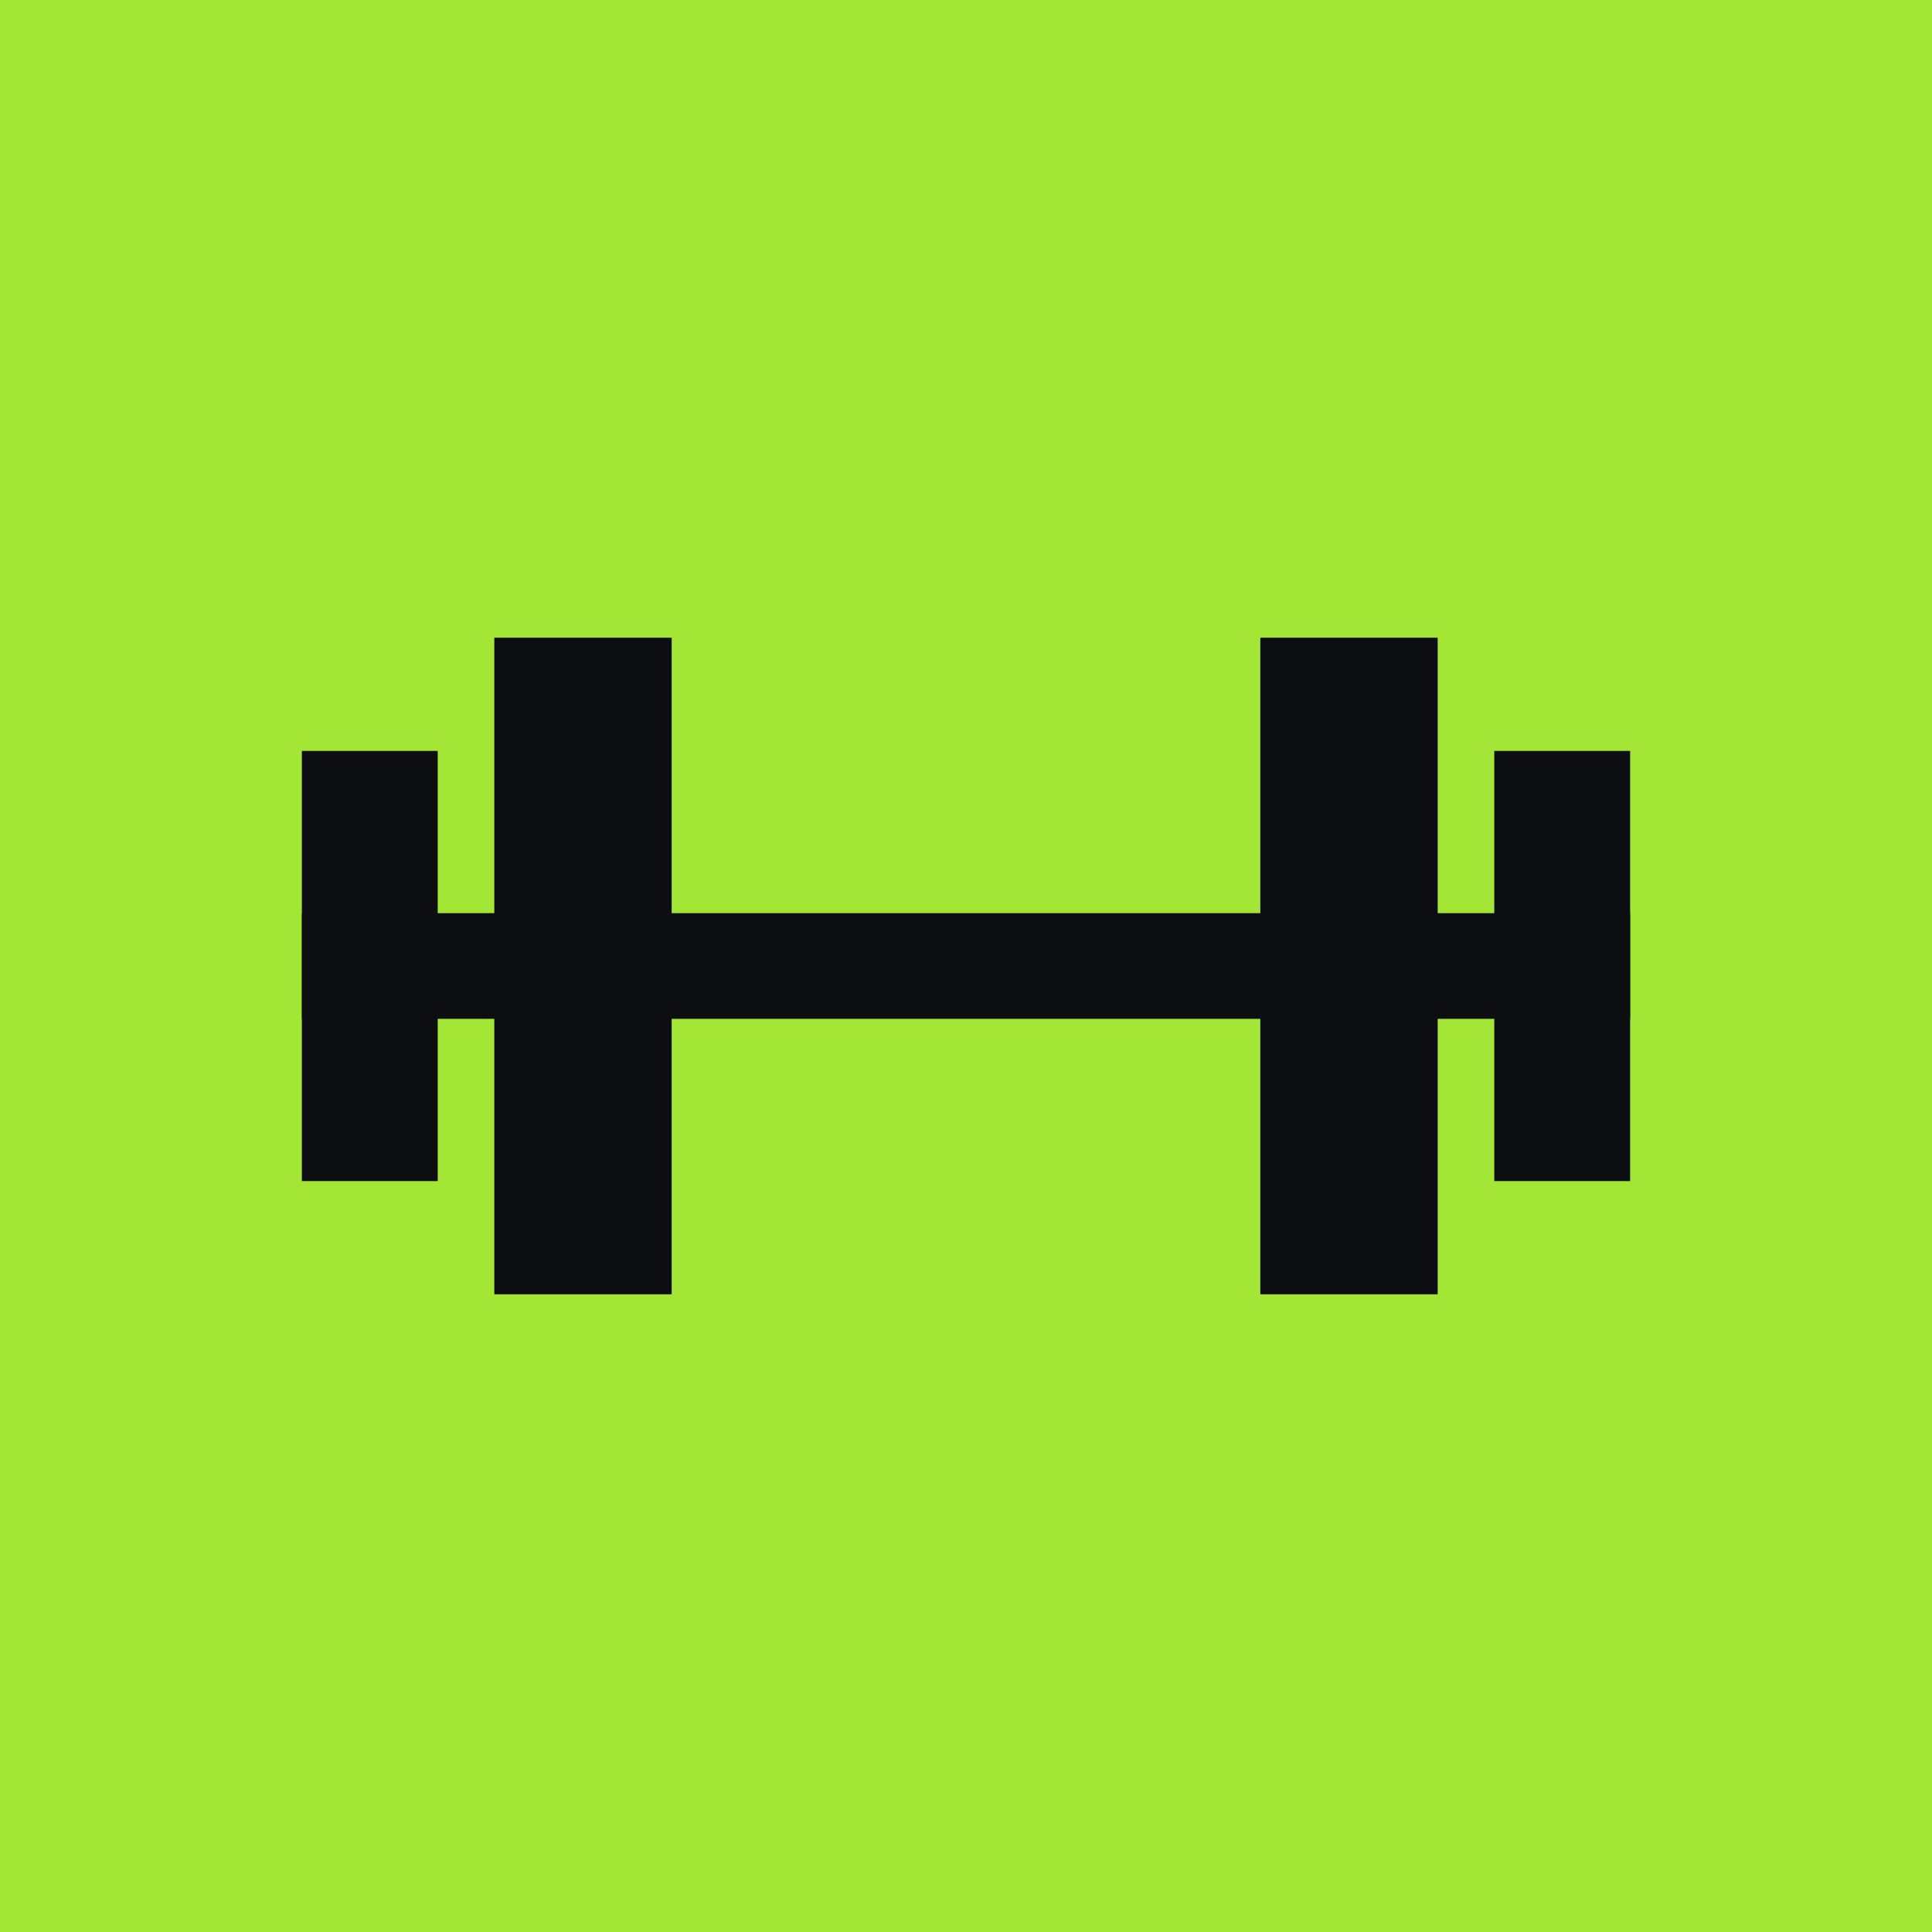
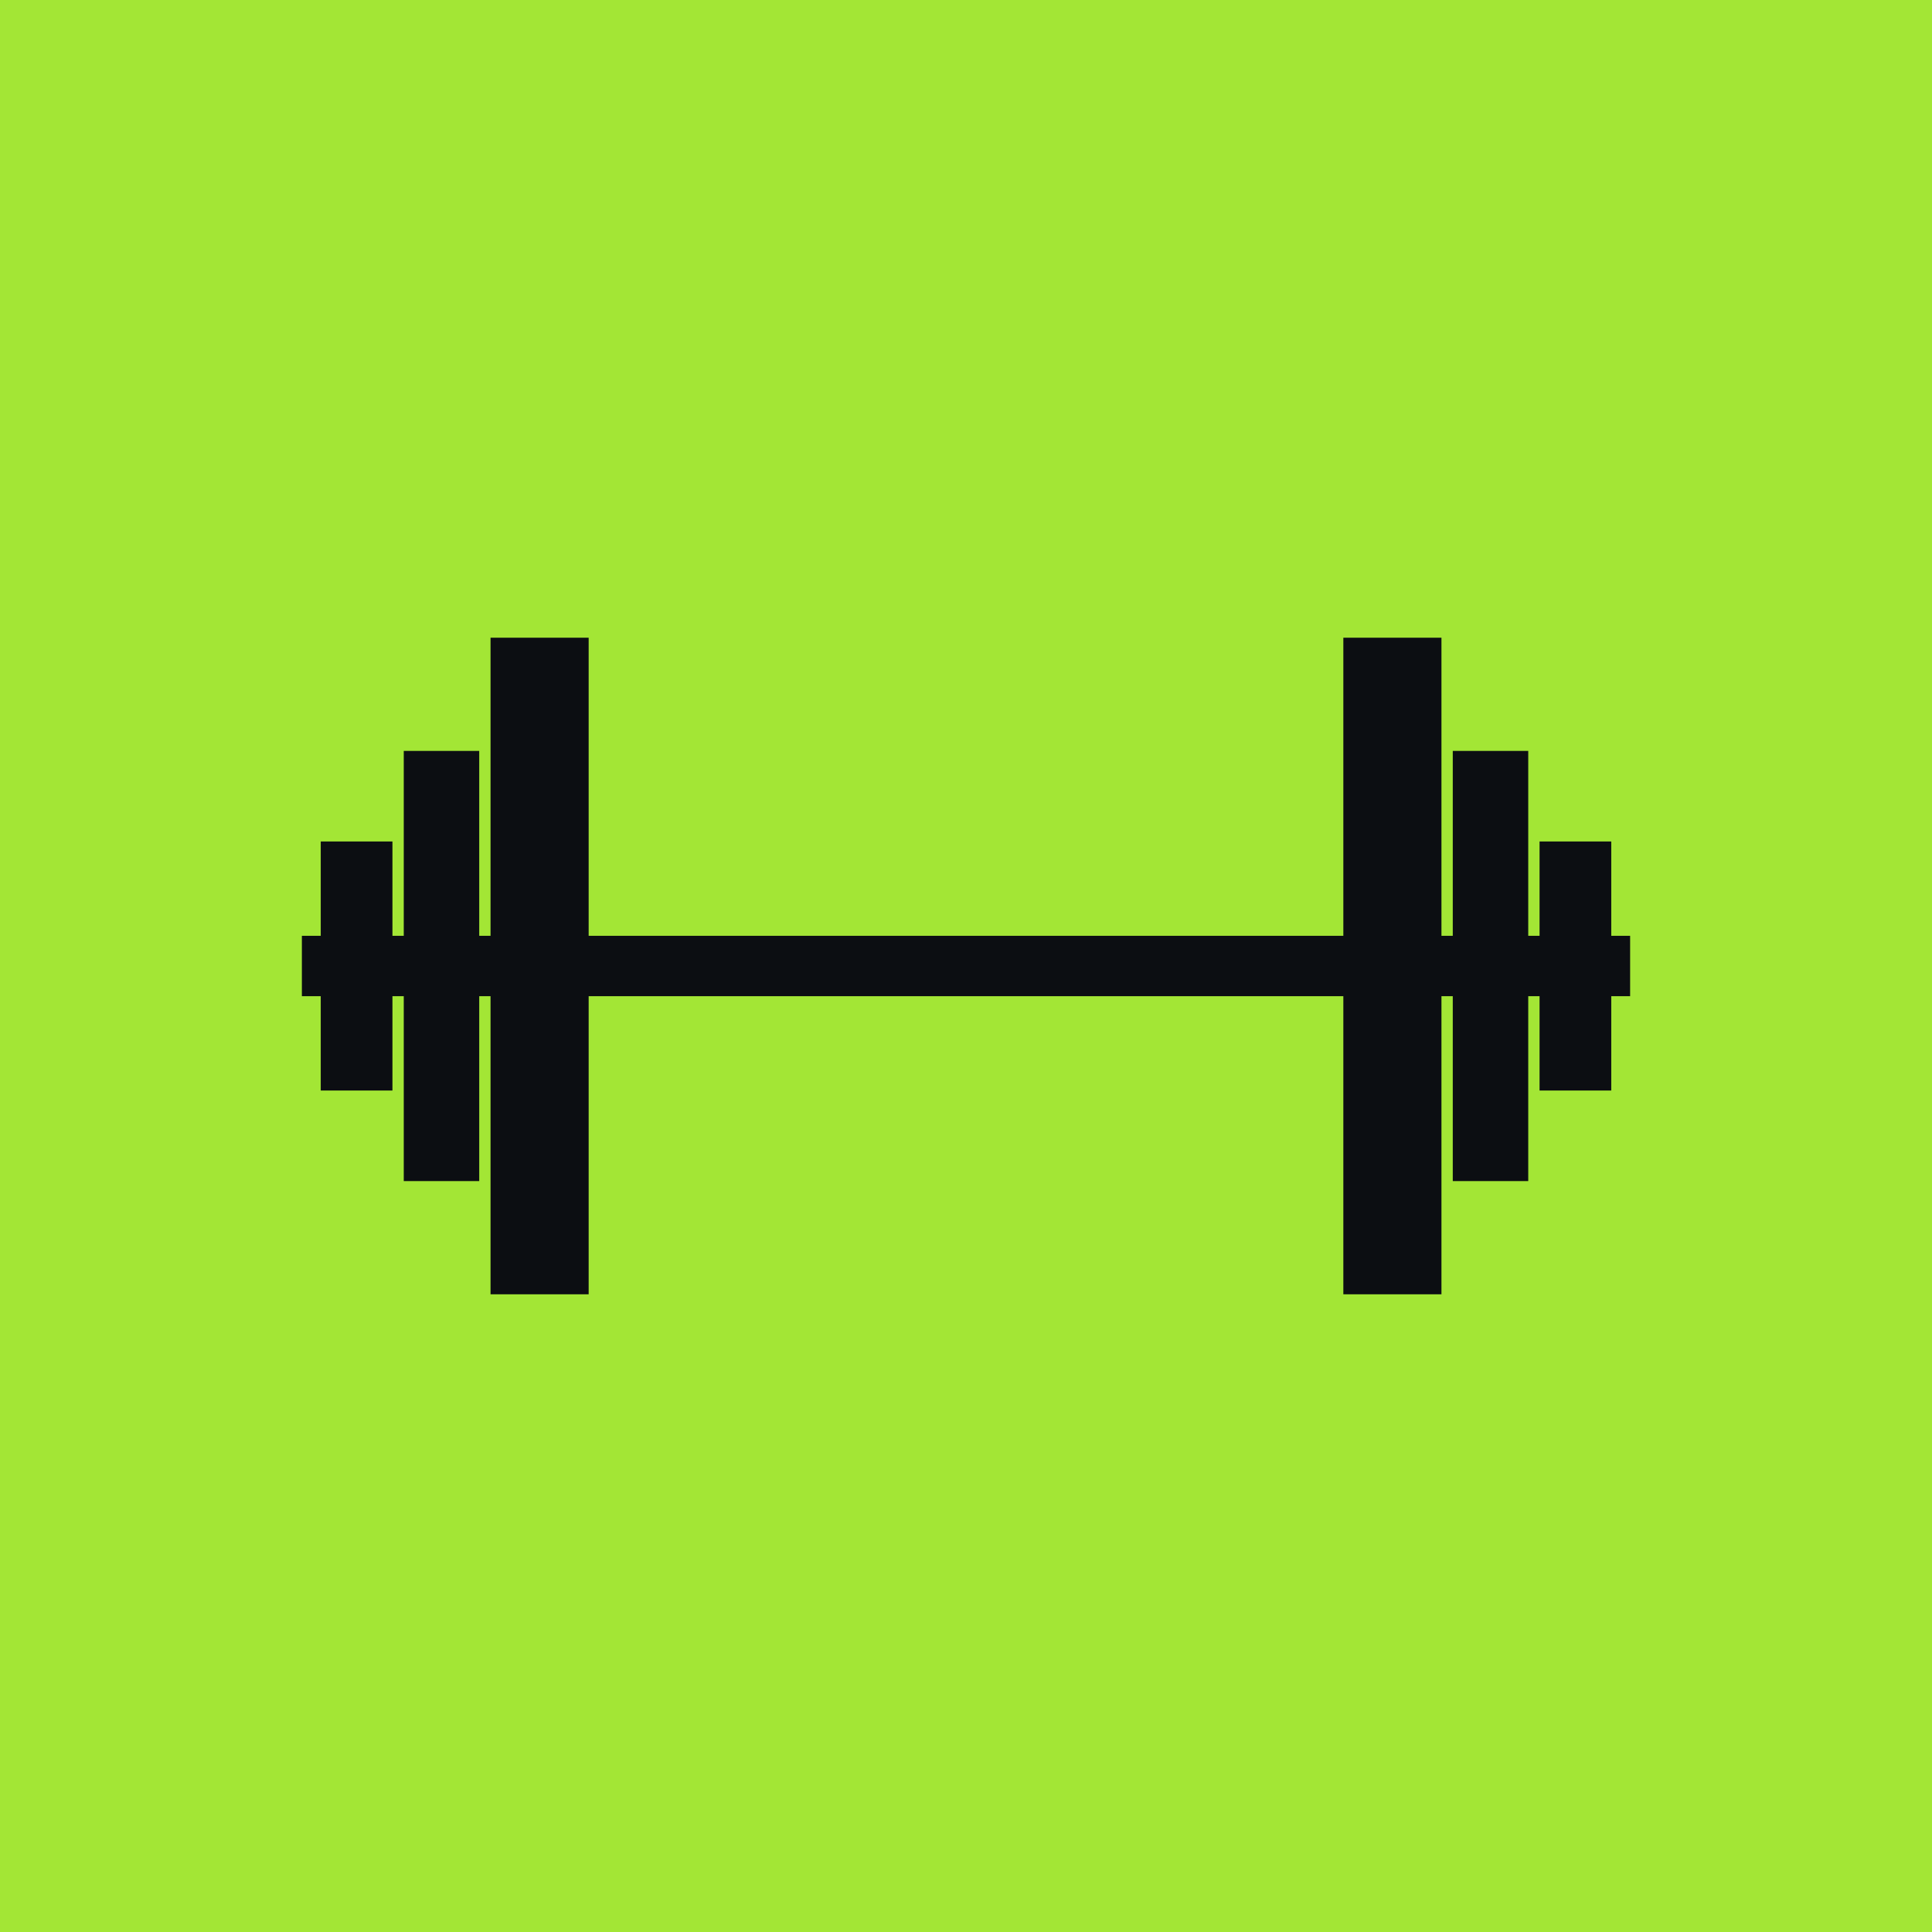
<svg xmlns="http://www.w3.org/2000/svg" width="1024" height="1024" viewBox="0 0 512 512">
  <rect width="512" height="512" fill="#a3e635" />
  <g fill="#0c0e12">
-     <rect x="80" y="242" width="352" height="28" />
-     <rect x="80" y="199" width="36" height="114" />
-     <rect x="131" y="169" width="47" height="174" />
-     <rect x="334" y="169" width="47" height="174" />
-     <rect x="396" y="199" width="36" height="114" />
+     <rect x="80" y="248" width="352" height="16" />
+     <rect x="85" y="223" width="19" height="66" />
+     <rect x="107" y="199" width="20" height="114" />
+     <rect x="130" y="169" width="26" height="174" />
+     <rect x="356" y="169" width="26" height="174" />
+     <rect x="385" y="199" width="20" height="114" />
+     <rect x="408" y="223" width="19" height="66" />
  </g>
</svg>
